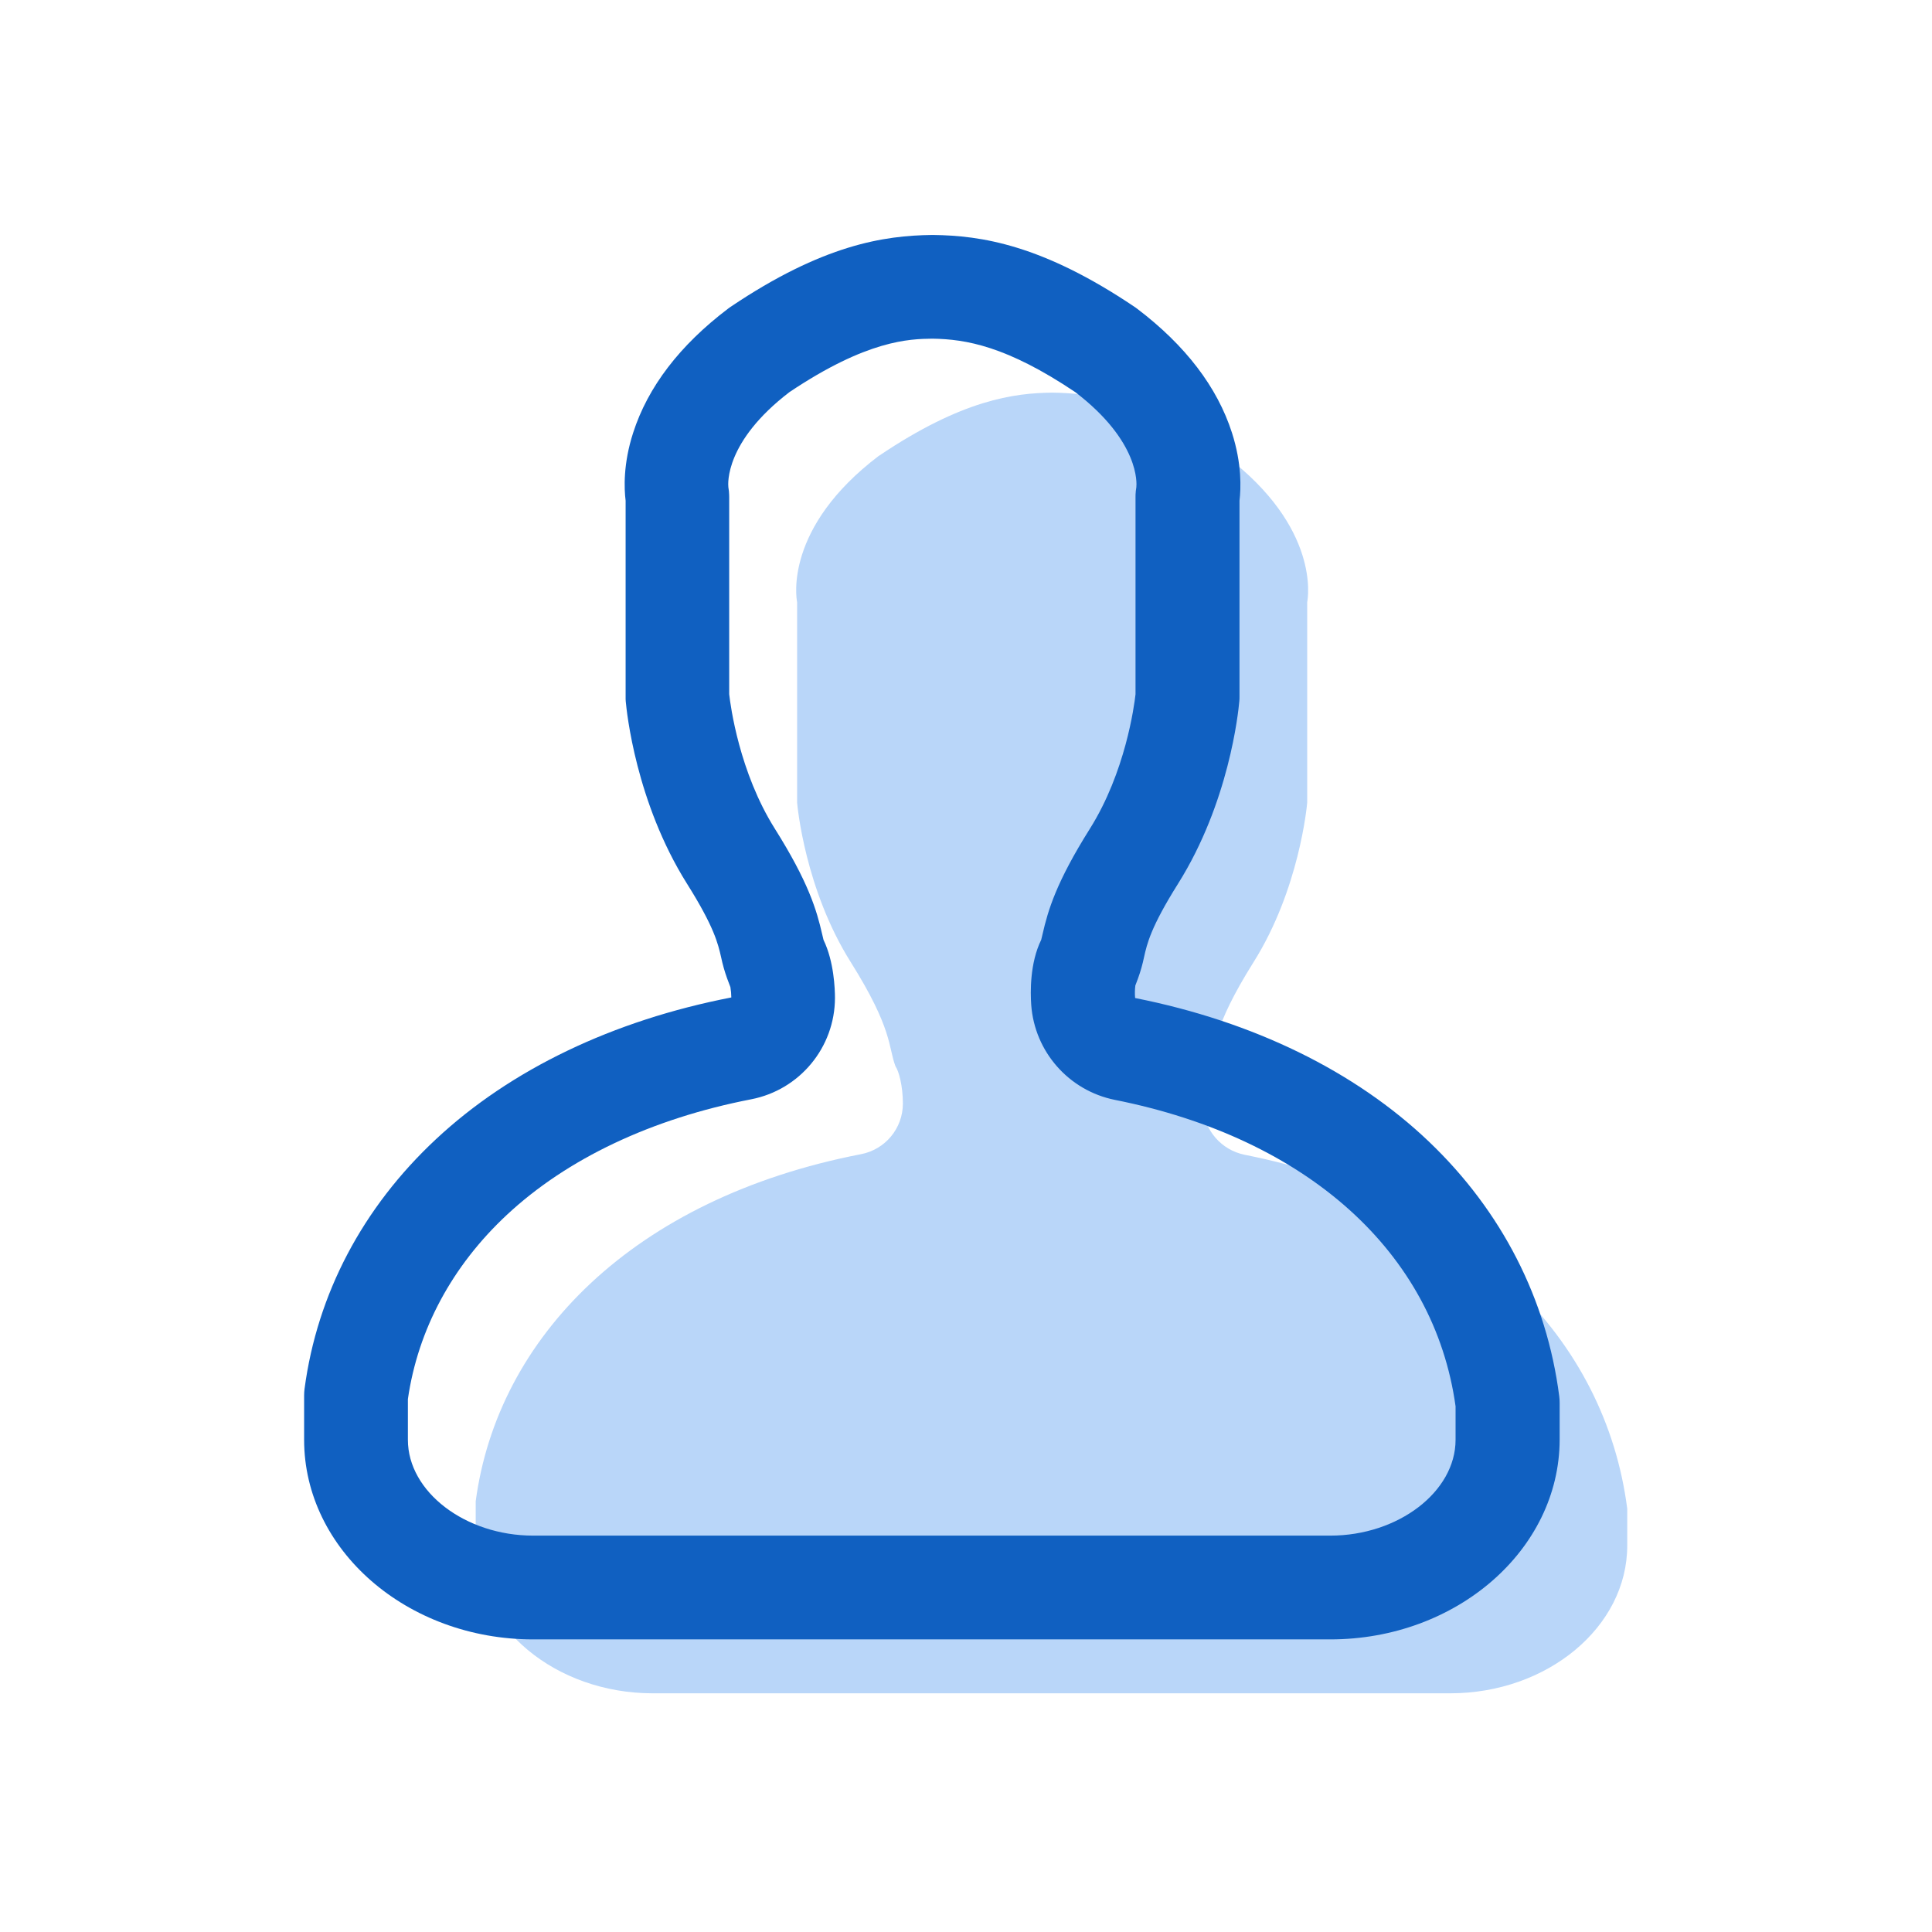
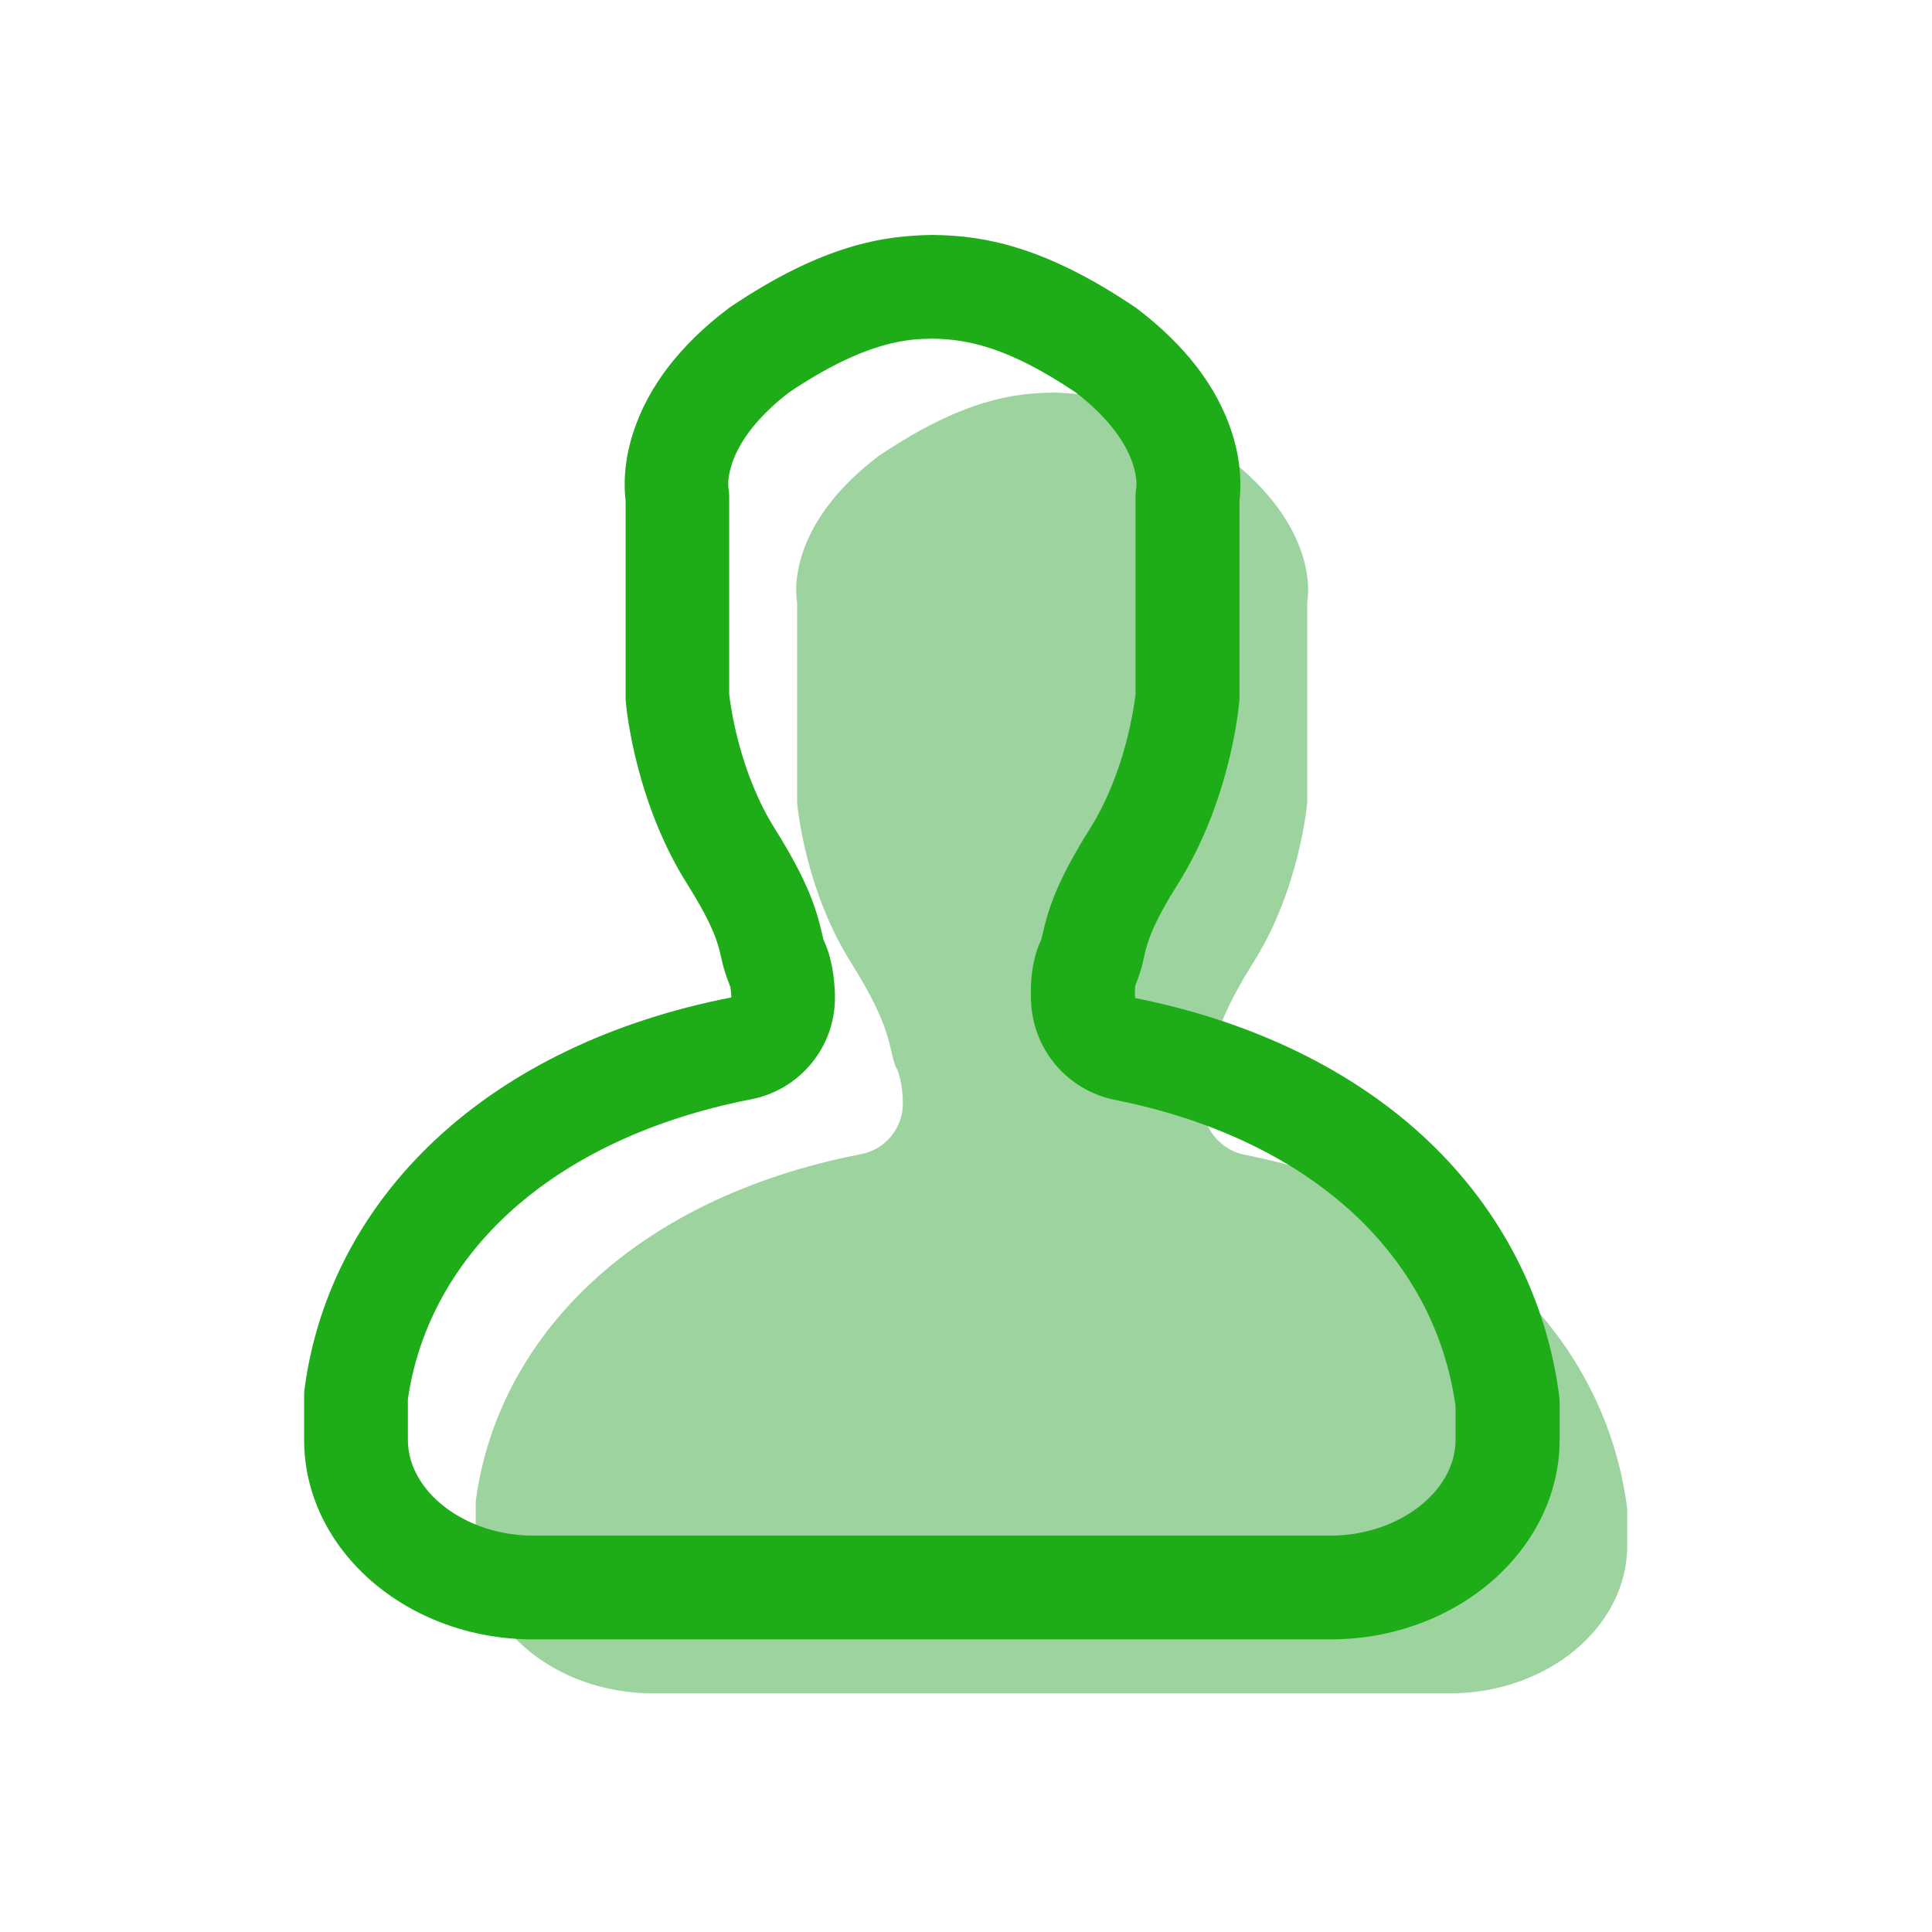
<svg xmlns="http://www.w3.org/2000/svg" t="1701520895215" class="icon" viewBox="0 0 1024 1024" version="1.1" p-id="1571" width="200" height="200">
-   <path d="M659.68 612.05a27.79 27.79 0 0 1-22.19-25.32c-0.71-9.93 1-18.37 3.17-21.49 0 0-3.67 9.78 0.12-0.29s1.34-19.51 23.67-55.05c24.21-38.52 28.24-82.74 28.39-84.45V319.2c0.46-2.33 6.87-39.55-43.33-77.63h-0.07c-44.23-29.83-71.69-33.22-91.77-33.47-20.09 0.25-47.54 3.64-91.77 33.47h-0.07c-50.19 38.07-43.8 75.29-43.34 77.64v106.24c0.16 1.85 4.22 46 28.38 84.44 22.34 35.54 19.9 45 23.68 55.05s0.11 0.29 0.11 0.29c1.71 2.46 3.88 10.14 3.89 19.74a27.34 27.34 0 0 1-22.16 26.76c-120.73 23.42-192.68 97.09-204.26 184v23.48c0 43.06 42.25 78.28 93.89 78.28h422.56c51.64 0 93.89-35.22 93.89-78.28v-19.57c-11.53-89.75-82.79-163.75-202.79-187.59z" fill="#B9D6F9" p-id="1572" />
-   <path d="M705.09 868.91H282.58c-66.94 0-121.39-47.45-121.39-105.78v-23.48a27.7 27.7 0 0 1 0.24-3.64c6.69-50.24 30.8-96 69.7-132.27 39.56-36.91 93.66-62.86 156.48-75.07a34.19 34.19 0 0 0-0.49-5.52 0.77 0.77 0 0 0-0.07-0.16l-0.24-0.65a1.86 1.86 0 0 0-0.1-0.25l-1.34-3.57a83.55 83.55 0 0 1-3.17-11.2c-1.63-7.12-3.65-16-18.05-38.89-27.17-43.23-32-91.34-32.49-96.69 0-0.39-0.06-0.79-0.07-1.19v-0.12V265.35c-0.8-6.39-1.34-19.52 4-36 7.8-24.23 24.7-46.34 50.23-65.7l0.39-0.29 0.2-0.15 0.72-0.51c49.06-33.08 81.52-37.85 106.81-38.16h0.67c25.29 0.31 57.75 5.08 106.81 38.16l0.79 0.55 0.08 0.07c0.15 0.1 0.3 0.22 0.45 0.33 25.53 19.37 42.43 41.47 50.22 65.71 5.31 16.51 4.77 29.63 4 36v103.9c0 0.86 0 1.7-0.12 2.56-0.5 5.75-5.42 53.56-32.48 96.62-14.4 22.91-16.42 31.77-18 38.89a82.08 82.08 0 0 1-3.17 11.2l-1.35 3.58c0 0.08-0.06 0.17-0.1 0.26v0.07a32.05 32.05 0 0 0-0.13 6.24 0.47 0.47 0 0 0 0.14 0.32c62.71 12.46 116.54 38.79 155.68 76.15 38.53 36.78 62.39 83.43 69 134.91a27.3 27.3 0 0 1 0.22 3.5v19.57c-0.17 58.33-54.65 105.78-121.56 105.78z m-488.9-127.36v21.58c0 27.52 30.4 50.78 66.39 50.78h422.51c36 0 66.39-23.26 66.39-50.78v-17.75C760.2 663.86 692.8 603.2 590.83 582.94a55.41 55.41 0 0 1-44.26-50.34c-0.47-6.64-0.76-22.16 5.29-34.48 0.22-0.82 0.47-1.91 0.72-3 2.9-12.69 7.22-27.46 25.1-55.9 18.82-29.95 23.48-65.11 24.17-71.25V263.39c0-0.88 0-1.75 0.12-2.63v-0.28c0.07-0.74 0.18-1.48 0.31-2.22 0.21-1.89 1.89-24.19-32.34-50.41-36.35-24.39-57.93-28.09-75.79-28.35-12.14 0.15-34.51 0.68-75.76 28.35-34.23 26.22-32.55 48.53-32.34 50.41 0.14 0.74 0.24 1.48 0.31 2.22v0.23a26.91 26.91 0 0 1 0.13 2.69v104.53c0.69 6.16 5.34 41.3 24.16 71.25 17.88 28.44 22.2 43.21 25.1 55.91 0.26 1.15 0.52 2.27 0.74 3.1 5.55 11.43 6.05 26 6.06 30.67a54.86 54.86 0 0 1-44.43 53.79c-52.71 10.23-97.51 31.43-129.53 61.3-28.97 27.05-47.08 60.79-52.4 97.6zM602 366.82a1.23 1.23 0 0 1 0 0.19v-0.19z m-216-109c0 0.11 0.05 0.23 0.07 0.34a3.06 3.06 0 0 0-0.07-0.31z m216.39 0c0 0.06 0 0.18-0.07 0.35 0.02-0.1 0.05-0.17 0.07-0.33z" fill="#1060C1" p-id="1573" />
+   <path d="M659.68 612.05a27.79 27.79 0 0 1-22.19-25.32c-0.71-9.93 1-18.37 3.17-21.49 0 0-3.67 9.78 0.12-0.29s1.34-19.51 23.67-55.05c24.21-38.52 28.24-82.74 28.39-84.45V319.2c0.46-2.33 6.87-39.55-43.33-77.63h-0.07c-44.23-29.83-71.69-33.22-91.77-33.47-20.09 0.25-47.54 3.64-91.77 33.47h-0.07c-50.19 38.07-43.8 75.29-43.34 77.64v106.24c0.16 1.85 4.22 46 28.38 84.44 22.34 35.54 19.9 45 23.68 55.05s0.11 0.29 0.11 0.29c1.71 2.46 3.88 10.14 3.89 19.74a27.34 27.34 0 0 1-22.16 26.76c-120.73 23.42-192.68 97.09-204.26 184v23.48c0 43.06 42.25 78.28 93.89 78.28h422.56c51.64 0 93.89-35.22 93.89-78.28v-19.57c-11.53-89.75-82.79-163.75-202.79-187.59z" fill="#9dd39f" p-id="1572" />
+   <path d="M705.09 868.91H282.58c-66.94 0-121.39-47.45-121.39-105.78v-23.48a27.7 27.7 0 0 1 0.24-3.64c6.69-50.24 30.8-96 69.7-132.27 39.56-36.91 93.66-62.86 156.48-75.07a34.19 34.19 0 0 0-0.49-5.52 0.77 0.77 0 0 0-0.07-0.16l-0.24-0.65a1.86 1.86 0 0 0-0.1-0.25l-1.34-3.57a83.55 83.55 0 0 1-3.17-11.2c-1.63-7.12-3.65-16-18.05-38.89-27.17-43.23-32-91.34-32.49-96.69 0-0.39-0.06-0.79-0.07-1.19v-0.12V265.35c-0.8-6.39-1.34-19.52 4-36 7.8-24.23 24.7-46.34 50.23-65.7l0.39-0.29 0.2-0.15 0.72-0.51c49.06-33.08 81.52-37.85 106.81-38.16h0.67c25.29 0.31 57.75 5.08 106.81 38.16l0.79 0.55 0.08 0.07c0.15 0.1 0.3 0.22 0.45 0.33 25.53 19.37 42.43 41.47 50.22 65.71 5.31 16.51 4.77 29.63 4 36v103.9c0 0.86 0 1.7-0.12 2.56-0.5 5.75-5.42 53.56-32.48 96.62-14.4 22.91-16.42 31.77-18 38.89a82.08 82.08 0 0 1-3.17 11.2l-1.35 3.58c0 0.08-0.06 0.17-0.1 0.26v0.07a32.05 32.05 0 0 0-0.13 6.24 0.47 0.47 0 0 0 0.14 0.32c62.71 12.46 116.54 38.79 155.68 76.15 38.53 36.78 62.39 83.43 69 134.91a27.3 27.3 0 0 1 0.22 3.5v19.57c-0.17 58.33-54.65 105.78-121.56 105.78z m-488.9-127.36v21.58c0 27.52 30.4 50.78 66.39 50.78h422.51c36 0 66.39-23.26 66.39-50.78v-17.75C760.2 663.86 692.8 603.2 590.83 582.94a55.41 55.41 0 0 1-44.26-50.34c-0.47-6.64-0.76-22.16 5.29-34.48 0.22-0.82 0.47-1.91 0.72-3 2.9-12.69 7.22-27.46 25.1-55.9 18.82-29.95 23.48-65.11 24.17-71.25V263.39c0-0.88 0-1.75 0.12-2.63v-0.28c0.07-0.74 0.18-1.48 0.31-2.22 0.21-1.89 1.89-24.19-32.34-50.41-36.35-24.39-57.93-28.09-75.79-28.35-12.14 0.15-34.51 0.68-75.76 28.35-34.23 26.22-32.55 48.53-32.34 50.41 0.14 0.74 0.24 1.48 0.31 2.22v0.23a26.91 26.91 0 0 1 0.13 2.69v104.53c0.69 6.16 5.34 41.3 24.16 71.25 17.88 28.44 22.2 43.21 25.1 55.91 0.26 1.15 0.52 2.27 0.74 3.1 5.55 11.43 6.05 26 6.06 30.67a54.86 54.86 0 0 1-44.43 53.79c-52.71 10.23-97.51 31.43-129.53 61.3-28.97 27.05-47.08 60.79-52.4 97.6zM602 366.82a1.23 1.23 0 0 1 0 0.19v-0.19z m-216-109c0 0.11 0.05 0.23 0.07 0.34a3.06 3.06 0 0 0-0.07-0.31z m216.39 0c0 0.06 0 0.18-0.07 0.35 0.02-0.1 0.05-0.17 0.07-0.33z" fill="#1EAD19" p-id="1573" />
</svg>
